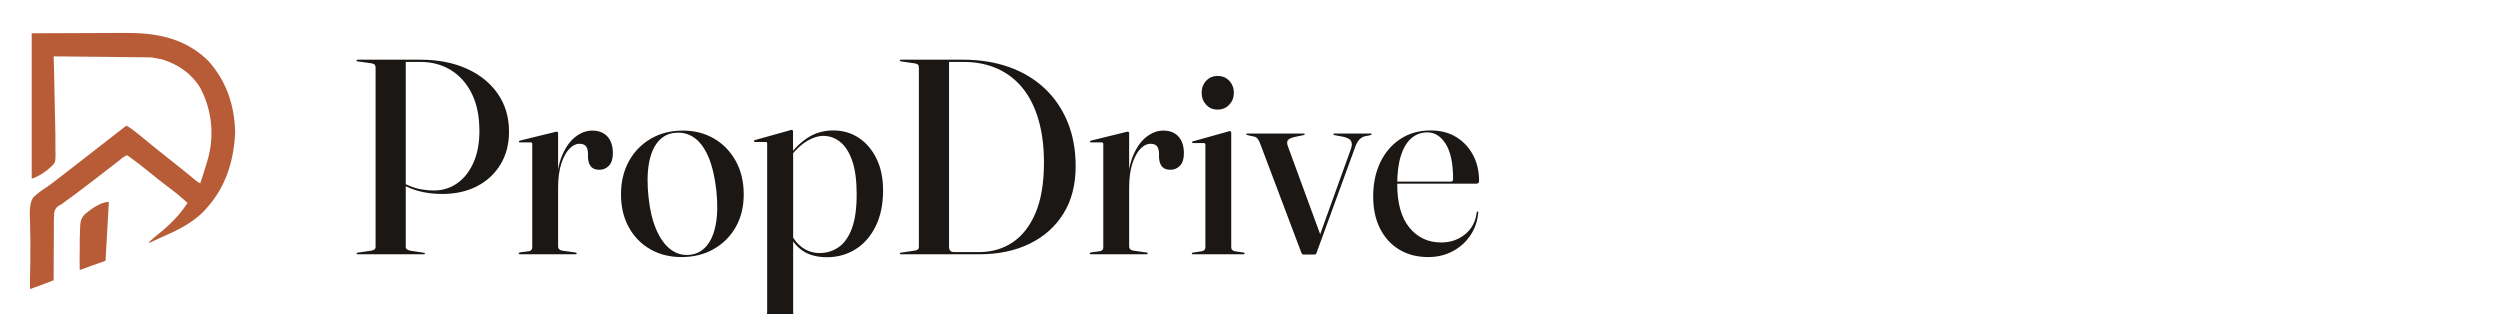
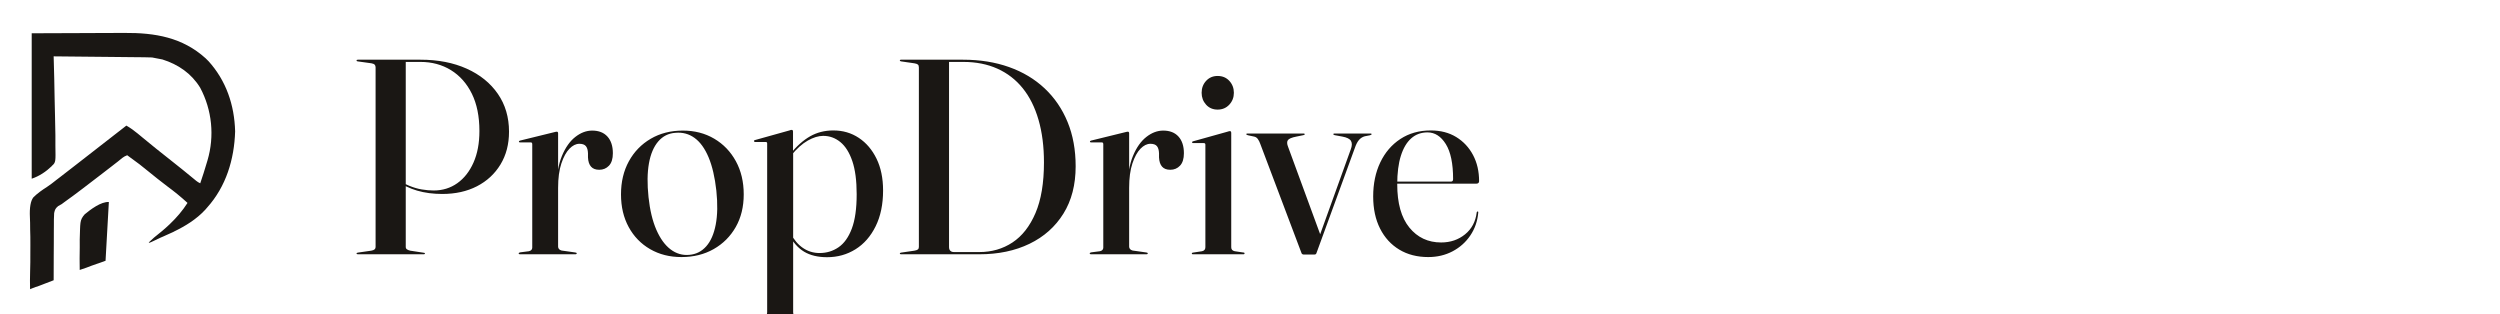
<svg xmlns="http://www.w3.org/2000/svg" viewBox="0 0 1669.4 209.57" fill="none">
-   <path fill="#B85C38" d="M139.12,40.75c-.61-.6-1.21-1.21-1.82-1.82-15.49-14.01-33.79-17.08-54.17-16.94-1.58.01-3.16.02-4.73.02q-2.3,0-7.18.01c-4.06.02-8.01.04-11.95.06-12.96.05-25.53.1-38.1.14v97.11c5.07-1.69,9.58-4.72,13.41-8.42,0,0,.05-.14.05-.14,2.79-2.36,2.49-3.14,2.36-13.61-.02-1.57.02-5.23,0-6.8-.03-4.13-.1-8.25-.24-12.37-.14-4.27-.23-8.53-.29-12.8-.12-8.3-.31-16.6-.56-24.9l-.08-2.66c7.88.08,15.77.15,23.65.24,4.02.04,8.04.09,12.06.12,3.94.04,7.87.08,11.81.12,1.5.02,3,.03,4.49.05,2.16.02,4.31.04,6.47.06.67,0,1.33.02,1.98.02,1.76.01,3.5.03,5.24.13,2.31.45,4.6.89,6.92,1.33,10.5,3.3,19.37,9.29,25.25,18.91h0c7.9,14.85,9.65,32.27,4.87,48.47-.17.58-.34,1.13-.51,1.69-1.36,4.57-2.78,9.12-4.34,13.63q-1.53-.7-2.68-1.64c-.45-.37-.89-.73-1.33-1.1q-.76-.62-1.5-1.23c-4.12-3.39-8.26-6.76-12.46-10.05-3.83-2.99-7.64-6-11.41-9.06-.54-.44-1.07-.87-1.6-1.3-2.45-1.99-4.9-3.98-7.33-5.99-.42-.34-.82-.68-1.22-1.01-.76-.63-1.5-1.24-2.24-1.85-2.42-2.02-4.83-3.73-7.56-5.3l-1.05.82c-.51.4-1,.78-1.49,1.16-1.81,1.41-3.61,2.81-5.42,4.21q-.99.77-1.95,1.52c-1.32,1.03-2.64,2.05-3.96,3.08-.61.47-1.2.94-1.8,1.4-.59.46-1.16.9-1.73,1.34l-3.41,2.66c-2.91,2.26-5.82,4.53-8.73,6.79-1.2.94-2.4,1.87-3.6,2.8-.6.47-1.19.93-1.78,1.38-3.12,2.43-6.25,4.86-9.39,7.27-.82.63-1.64,1.26-2.46,1.88-2.07,1.64-4.11,3.27-6.33,4.71-3.22,2.05-6.26,4.18-8.98,6.87,0,0,0,0,0,0q-2.79,3.58-2.33,13.25c.06,1.27.1,2.55.13,3.82.03,3.36.03,5.8.16,9.16.13,3.47-.06,7.78,0,11.26.13,7.48-.45,16.39-.18,23.87,0,0,1.57-.65,1.57-.65,2.86-1.13,1.85-.7,3.25-1.13q.77-.3,1.53-.59c.57-.21,1.11-.42,1.66-.63.59-.23,1.15-.45,1.72-.67,2.01-.77,4.02-1.54,6.02-2.31h0c0-5.51,0-11.02.05-16.52.02-2.81.05-5.62.05-8.43,0-2.75,0-5.5.02-8.25.01-1.05.02-2.1.03-3.15-.02-2.84,0-5.65.18-8.49,0,0,0,0,0-.01.47-2.32.89-3.16,2.66-4.66,0,0,.02-.02.03-.02,1.18-.66,1.19-.67,2.35-1.32.01,0,.02-.02.03-.02l1.72-1.28c4.16-2.95,8.24-6,12.3-9.09.7-.53,1.38-1.05,2.05-1.57,3.62-2.76,7.23-5.51,10.83-8.29.77-.59,1.51-1.17,2.25-1.74,1.45-1.12,2.9-2.24,4.35-3.35.7-.54,1.37-1.07,2.05-1.6.65-.5,1.29-.99,1.92-1.48,2.31-1.79,3.48-3.21,6.24-4.21l8.19,6.03c1.89,1.51,3.78,3.02,5.67,4.54,4.23,3.41,8.43,6.85,12.78,10.09,4.76,3.52,9.29,7.16,13.63,11.18,0,0,0,0,0,0-3.32,5.22-7.23,9.73-11.55,13.88,0,0,0,0-.01,0-.12.13-.24.24-.36.37-1.6,1.52-3.25,2.99-4.95,4.43-.46.37-.93.75-1.38,1.12-.79.64-1.56,1.26-2.32,1.89l-1.77,1.44c-2.97,2.96-7.77,6.08,4,.22.14-.06.36-.16.49-.22.5-.21,1.1-.47,1.86-.8.51-.23,1.01-.46,1.5-.69.51-.23,1.03-.46,1.54-.69.27-.12.54-.24.81-.37.97-.43,1.93-.86,2.9-1.3v-.05c7.8-3.76,15.17-8.27,21.14-14.73.41-.47.81-.94,1.21-1.4,12.63-14.05,18.13-32.2,18.69-50.87h0c-.47-17.58-5.96-33.88-17.88-47Z" />
-   <path fill="#B85C38" d="M53.24,160.21c-.06,1.62.03,3.23.01,4.85-.11,5.07-.12,10.13-.02,15.2l4.6-1.57c1.09-.41,2.15-.82,3.2-1.22q4.77-1.68,9.45-3.33l2.21-39.25c-5.25-.3-12.21,4.98-16.06,8.15-3.62,4.08-2.94,5.58-3.4,17.16Z" />
+   <path fill="#1A1714" d="M139.12,40.75c-.61-.6-1.21-1.21-1.82-1.82-15.49-14.01-33.79-17.08-54.17-16.94-1.58.01-3.16.02-4.73.02q-2.3,0-7.18.01c-4.06.02-8.01.04-11.95.06-12.96.05-25.53.1-38.1.14v97.11c5.07-1.69,9.58-4.72,13.41-8.42,0,0,.05-.14.05-.14,2.79-2.36,2.49-3.14,2.36-13.61-.02-1.57.02-5.23,0-6.8-.03-4.13-.1-8.25-.24-12.37-.14-4.27-.23-8.53-.29-12.8-.12-8.3-.31-16.6-.56-24.9l-.08-2.66c7.88.08,15.77.15,23.65.24,4.02.04,8.04.09,12.06.12,3.94.04,7.87.08,11.81.12,1.5.02,3,.03,4.49.05,2.16.02,4.31.04,6.47.06.67,0,1.33.02,1.98.02,1.76.01,3.5.03,5.24.13,2.31.45,4.6.89,6.92,1.33,10.5,3.3,19.37,9.29,25.25,18.91h0c7.9,14.85,9.65,32.27,4.87,48.47-.17.58-.34,1.13-.51,1.69-1.36,4.57-2.78,9.12-4.34,13.63q-1.53-.7-2.68-1.64c-.45-.37-.89-.73-1.33-1.1q-.76-.62-1.5-1.23c-4.12-3.39-8.26-6.76-12.46-10.05-3.83-2.99-7.64-6-11.41-9.06-.54-.44-1.07-.87-1.6-1.3-2.45-1.99-4.9-3.98-7.33-5.99-.42-.34-.82-.68-1.22-1.01-.76-.63-1.5-1.24-2.24-1.85-2.42-2.02-4.83-3.73-7.56-5.3l-1.05.82c-.51.4-1,.78-1.49,1.16-1.81,1.41-3.61,2.81-5.42,4.21q-.99.77-1.95,1.52c-1.32,1.03-2.64,2.05-3.96,3.08-.61.47-1.2.94-1.8,1.4-.59.46-1.16.9-1.73,1.34l-3.41,2.66c-2.91,2.26-5.82,4.53-8.73,6.79-1.2.94-2.4,1.87-3.6,2.8-.6.47-1.19.93-1.78,1.38-3.12,2.43-6.25,4.86-9.39,7.27-.82.63-1.64,1.26-2.46,1.88-2.07,1.64-4.11,3.27-6.33,4.71-3.22,2.05-6.26,4.18-8.98,6.87,0,0,0,0,0,0q-2.79,3.58-2.33,13.25c.06,1.27.1,2.55.13,3.82.03,3.36.03,5.8.16,9.16.13,3.47-.06,7.78,0,11.26.13,7.48-.45,16.39-.18,23.87,0,0,1.57-.65,1.57-.65,2.86-1.13,1.85-.7,3.25-1.13q.77-.3,1.53-.59c.57-.21,1.11-.42,1.66-.63.59-.23,1.15-.45,1.72-.67,2.01-.77,4.02-1.54,6.02-2.31h0c0-5.51,0-11.02.05-16.52.02-2.81.05-5.62.05-8.43,0-2.75,0-5.5.02-8.25.01-1.05.02-2.1.03-3.15-.02-2.84,0-5.65.18-8.49,0,0,0,0,0-.01.47-2.32.89-3.16,2.66-4.66,0,0,.02-.02.03-.02,1.18-.66,1.19-.67,2.35-1.32.01,0,.02-.02.03-.02l1.72-1.28c4.16-2.95,8.24-6,12.3-9.09.7-.53,1.38-1.05,2.05-1.57,3.62-2.76,7.23-5.51,10.83-8.29.77-.59,1.51-1.17,2.25-1.74,1.45-1.12,2.9-2.24,4.35-3.35.7-.54,1.37-1.07,2.05-1.6.65-.5,1.29-.99,1.92-1.48,2.31-1.79,3.48-3.21,6.24-4.21l8.19,6.03c1.89,1.51,3.78,3.02,5.67,4.54,4.23,3.41,8.43,6.85,12.78,10.09,4.76,3.52,9.29,7.16,13.63,11.18,0,0,0,0,0,0-3.32,5.22-7.23,9.73-11.55,13.88,0,0,0,0-.01,0-.12.13-.24.24-.36.37-1.6,1.52-3.25,2.99-4.95,4.43-.46.37-.93.75-1.38,1.12-.79.64-1.56,1.26-2.32,1.89l-1.77,1.44c-2.97,2.96-7.77,6.08,4,.22.14-.06.36-.16.49-.22.5-.21,1.1-.47,1.86-.8.51-.23,1.01-.46,1.5-.69.51-.23,1.03-.46,1.54-.69.27-.12.54-.24.81-.37.97-.43,1.93-.86,2.9-1.3v-.05c7.8-3.76,15.17-8.27,21.14-14.73.41-.47.81-.94,1.21-1.4,12.63-14.05,18.13-32.2,18.69-50.87h0c-.47-17.58-5.96-33.88-17.88-47Z" />
+   <path fill="#1A1714" d="M53.24,160.21c-.06,1.62.03,3.23.01,4.85-.11,5.07-.12,10.13-.02,15.2l4.6-1.57c1.09-.41,2.15-.82,3.2-1.22q4.77-1.68,9.45-3.33l2.21-39.25c-5.25-.3-12.21,4.98-16.06,8.15-3.62,4.08-2.94,5.58-3.4,17.16Z" />
  <g transform="translate(231.5 169.8) scale(0.09281 -0.09281)">
    <path fill="#1A1714" d="M1168 882Q1168 747 1106.5 646Q1045 545 937.5 489.5Q830 434 688 434Q589 434 506.5 458Q424 482 354 533L359 544Q404 512 450 493Q496 474 540.5 466.5Q585 459 626 459Q722 459 796 511.5Q870 564 912.5 660Q955 756 955 887Q955 1045 900.5 1155.5Q846 1266 750 1325Q654 1384 531 1384L425 1384L425 53Q425 42 433 36Q441 30 457 26L555 11Q559 11 561 9.5Q563 8 563 5Q563 3 561 1.5Q559 0 555 0L81 0Q76 0 73.5 1.5Q71 3 71 6Q71 10 80 12L177 26Q194 29 201 35.5Q208 42 208 52L208 1345Q208 1357 201.5 1364Q195 1371 179 1374L78 1388Q71 1389 71 1394Q71 1397 73 1398.5Q75 1400 80 1400L531 1400Q720 1400 863.5 1335.5Q1007 1271 1087.5 1154.5Q1168 1038 1168 882Z M1511.15 482Q1511.15 617 1548.65 707.5Q1586.15 798 1644.65 844Q1703.15 890 1766.15 890Q1837.15 890 1876.15 847Q1915.15 804 1915.15 727Q1915.15 667 1887.15 637.5Q1859.15 608 1817.15 608Q1778.15 608 1758.15 630.5Q1738.15 653 1736.15 697L1736.15 726Q1735.15 761 1721.15 778Q1707.15 795 1674.15 795Q1637.15 795 1602.65 759.5Q1568.15 724 1544.65 653.5Q1521.15 583 1521.15 478ZM1521.15 870L1521.15 527L1521.15 55Q1521.15 45 1527.65 37.5Q1534.15 30 1546.15 27L1645.15 13Q1651.15 12 1653.15 10.5Q1655.15 9 1655.15 5Q1655.15 4 1652.65 2Q1650.15 0 1645.15 0L1246.15 0Q1242.15 0 1239.65 2.5Q1237.15 5 1237.15 6Q1237.15 9 1240.15 11Q1243.15 13 1249.15 14L1311.15 22Q1324.15 25 1329.65 32Q1335.15 39 1335.15 48L1335.15 791Q1335.15 797 1333.15 801Q1331.15 805 1324.15 805L1246.15 805Q1243.15 805 1241.15 806.5Q1239.15 808 1239.15 810Q1239.15 813 1241.15 815Q1243.15 817 1247.15 818L1495.15 879Q1502.15 881 1505.65 881.5Q1509.15 882 1512.15 882Q1517.15 882 1519.15 878.5Q1521.15 875 1521.15 870Z M2418.71 890Q2545.71 890 2644.71 831.5Q2743.71 773 2800.21 669.5Q2856.71 566 2856.71 431Q2856.71 297 2799.21 196Q2741.71 95 2640.71 37.5Q2539.71 -20 2408.71 -20Q2281.71 -20 2183.21 37Q2084.71 94 2029.21 195.5Q1973.71 297 1973.71 431Q1973.71 566 2030.21 669Q2086.71 772 2187.21 831Q2287.71 890 2418.71 890ZM2465.71 -4Q2537.71 2 2586.71 57Q2635.71 112 2655.21 213.5Q2674.71 315 2659.71 458Q2643.71 603 2603.71 698Q2563.71 793 2503.21 837Q2442.71 881 2365.71 874Q2290.71 869 2241.71 812Q2192.71 755 2174.71 654Q2156.71 553 2171.71 411Q2186.71 271 2228.21 176Q2269.71 81 2330.71 35Q2391.71 -11 2465.71 -4Z M3211.33 884L3211.33 742L3212.33 735L3212.33 -418Q3212.33 -430 3217.83 -437Q3223.33 -444 3236.33 -446L3309.33 -456Q3315.33 -457 3317.33 -458.5Q3319.33 -460 3319.33 -463Q3319.33 -465 3317.33 -467Q3315.33 -469 3310.33 -469L2945.33 -469Q2943.33 -469 2940.83 -467Q2938.33 -465 2938.33 -463Q2938.33 -461 2941.33 -458.5Q2944.33 -456 2952.33 -454L3001.33 -446Q3014.33 -444 3019.83 -436.5Q3025.33 -429 3025.33 -418L3025.33 797Q3025.33 803 3022.83 805.5Q3020.33 808 3013.33 808L2938.33 808Q2934.33 808 2932.33 810.5Q2930.33 813 2930.33 815Q2930.33 818 2932.33 819.5Q2934.33 821 2938.33 822L3185.33 891Q3192.33 894 3195.83 894.5Q3199.33 895 3202.33 895Q3207.33 895 3209.33 891.5Q3211.33 888 3211.33 884ZM3197.33 710L3189.33 719Q3259.33 806 3333.83 848.5Q3408.33 891 3501.33 891Q3604.33 891 3684.83 837.5Q3765.33 784 3812.33 687.5Q3859.33 591 3859.33 459Q3859.33 310 3805.83 201.5Q3752.33 93 3660.83 36Q3569.33 -21 3456.33 -21Q3357.33 -21 3291.33 18.5Q3225.33 58 3181.33 143L3195.33 149Q3229.33 82 3282.83 45.5Q3336.33 9 3402.33 9Q3478.33 9 3538.83 50.5Q3599.33 92 3634.33 184.5Q3669.33 277 3669.33 432Q3669.33 579 3637.83 671Q3606.33 763 3551.83 807.5Q3497.33 852 3428.33 852Q3377.33 852 3317.33 818Q3257.33 784 3197.33 710Z M3979.87 5Q3979.87 11 3988.87 12L4084.87 26Q4102.87 29 4109.87 35Q4116.87 41 4116.87 53L4116.87 1344Q4116.87 1359 4109.87 1365Q4102.87 1371 4084.87 1374L3987.87 1388Q3979.87 1390 3979.87 1395Q3979.87 1398 3981.87 1399Q3983.87 1400 3988.87 1400L4434.87 1400Q4616.87 1400 4765.87 1347Q4914.87 1294 5021.87 1193.5Q5128.87 1093 5186.87 951.5Q5244.87 810 5244.87 633Q5244.87 434 5156.87 292.5Q5068.87 151 4912.87 75.5Q4756.87 0 4551.87 0L3988.87 0Q3983.87 0 3981.87 1.5Q3979.87 3 3979.87 5ZM4551.87 16Q4685.87 16 4790.37 85Q4894.87 154 4955.87 296.5Q5016.87 439 5016.87 661Q5016.87 832 4977.87 967Q4938.87 1102 4864.37 1194.5Q4789.87 1287 4681.87 1335.5Q4573.87 1384 4436.87 1384L4333.87 1384L4333.87 52Q4333.87 34 4343.37 25Q4352.87 16 4368.87 16Z M5619.72 482Q5619.72 617 5657.22 707.5Q5694.72 798 5753.22 844Q5811.72 890 5874.72 890Q5945.72 890 5984.72 847Q6023.72 804 6023.72 727Q6023.72 667 5995.72 637.5Q5967.72 608 5925.72 608Q5886.72 608 5866.72 630.5Q5846.72 653 5844.72 697L5844.72 726Q5843.72 761 5829.72 778Q5815.72 795 5782.72 795Q5745.72 795 5711.22 759.5Q5676.72 724 5653.22 653.5Q5629.72 583 5629.72 478ZM5629.72 870L5629.72 527L5629.72 55Q5629.72 45 5636.22 37.5Q5642.72 30 5654.72 27L5753.72 13Q5759.72 12 5761.72 10.5Q5763.72 9 5763.72 5Q5763.72 4 5761.22 2Q5758.72 0 5753.72 0L5354.72 0Q5350.72 0 5348.22 2.5Q5345.72 5 5345.72 6Q5345.72 9 5348.72 11Q5351.72 13 5357.72 14L5419.72 22Q5432.72 25 5438.22 32Q5443.72 39 5443.72 48L5443.72 791Q5443.72 797 5441.72 801Q5439.72 805 5432.72 805L5354.72 805Q5351.72 805 5349.72 806.5Q5347.72 808 5347.72 810Q5347.72 813 5349.72 815Q5351.72 817 5355.72 818L5603.72 879Q5610.72 881 5614.22 881.5Q5617.72 882 5620.72 882Q5625.72 882 5627.72 878.5Q5629.72 875 5629.72 870Z M6364.28 875L6364.28 51Q6364.28 39 6370.28 32Q6376.28 25 6389.28 22L6450.28 13Q6456.28 13 6458.28 11Q6460.28 9 6460.28 6Q6460.28 4 6458.28 2Q6456.28 0 6452.28 0L6086.28 0Q6084.28 0 6082.28 2Q6080.28 4 6080.28 6Q6080.28 7 6081.78 9Q6083.28 11 6088.28 12L6154.28 22Q6167.28 25 6172.78 32.5Q6178.28 40 6178.28 51L6178.28 788Q6178.28 794 6175.78 797Q6173.28 800 6166.28 800L6090.28 800Q6086.28 800 6084.28 802Q6082.28 804 6082.28 806Q6082.28 809 6084.78 810.5Q6087.28 812 6090.28 813L6337.28 882Q6345.28 885 6348.78 885.5Q6352.28 886 6355.28 886Q6360.28 886 6362.28 882.5Q6364.28 879 6364.28 875ZM6266.28 1041Q6215.28 1041 6183.28 1076.5Q6151.28 1112 6151.28 1162Q6151.28 1213 6183.78 1248Q6216.28 1283 6266.28 1283Q6318.28 1283 6350.78 1247.5Q6383.28 1212 6383.28 1162Q6383.28 1112 6350.28 1076.5Q6317.28 1041 6266.28 1041Z M6960.98 -2L6886.98 -2Q6881.98 -2 6876.48 0.5Q6870.98 3 6868.98 11L6572.98 795Q6565.98 815 6555.48 829.5Q6544.98 844 6527.98 847L6485.98 856Q6478.98 858 6475.98 859.5Q6472.98 861 6472.98 864Q6472.98 867 6474.98 868Q6476.98 869 6479.98 869L6885.98 869Q6892.98 869 6892.98 864Q6892.98 861 6890.98 860Q6888.98 859 6882.98 857L6833.98 847Q6781.98 837 6771.48 820.5Q6760.98 804 6772.98 774L7008.98 131L6975.98 66L7223.98 754Q7238.98 793 7225.98 815.5Q7212.98 838 7162.98 847L7108.98 857Q7103.98 859 7101.48 860Q7098.98 861 7098.98 864Q7098.98 867 7101.48 868Q7103.98 869 7105.98 869L7366.98 869Q7370.98 869 7372.48 868Q7373.98 867 7373.98 864Q7373.98 861 7370.98 859.5Q7367.98 858 7360.98 856L7324.98 849Q7299.98 842 7282.98 822Q7265.98 802 7252.98 763L6977.98 10Q6975.98 3 6971.98 0.5Q6967.98 -2 6960.98 -2Z M8147.6 526Q8147.6 518 8142.6 513Q8137.6 508 8127.6 508L7510.6 508L7510.6 523L7945.6 523Q7960.6 523 7960.6 541Q7960.6 709 7908.1 793Q7855.6 877 7776.6 877Q7707.6 877 7659.1 834Q7610.6 791 7584.6 708Q7558.6 625 7558.6 504Q7558.6 299 7646.1 192Q7733.6 85 7874.6 85Q7974.6 85 8046.6 143.5Q8118.6 202 8130.6 302Q8131.6 305 8133.1 306.5Q8134.6 308 8135.6 308Q8138.6 308 8140.1 307Q8141.6 306 8141.6 300Q8133.6 208 8084.6 135.5Q8035.6 63 7957.1 21.5Q7878.6 -20 7781.6 -20Q7662.6 -20 7573.6 33.5Q7484.6 87 7435.1 185Q7385.6 283 7385.6 416Q7385.6 554 7436.6 661Q7487.6 768 7581.1 829.5Q7674.6 891 7799.6 891Q7905.6 891 7983.1 843.5Q8060.6 796 8104.1 714Q8147.6 632 8147.6 526Z" />
  </g>
</svg>
